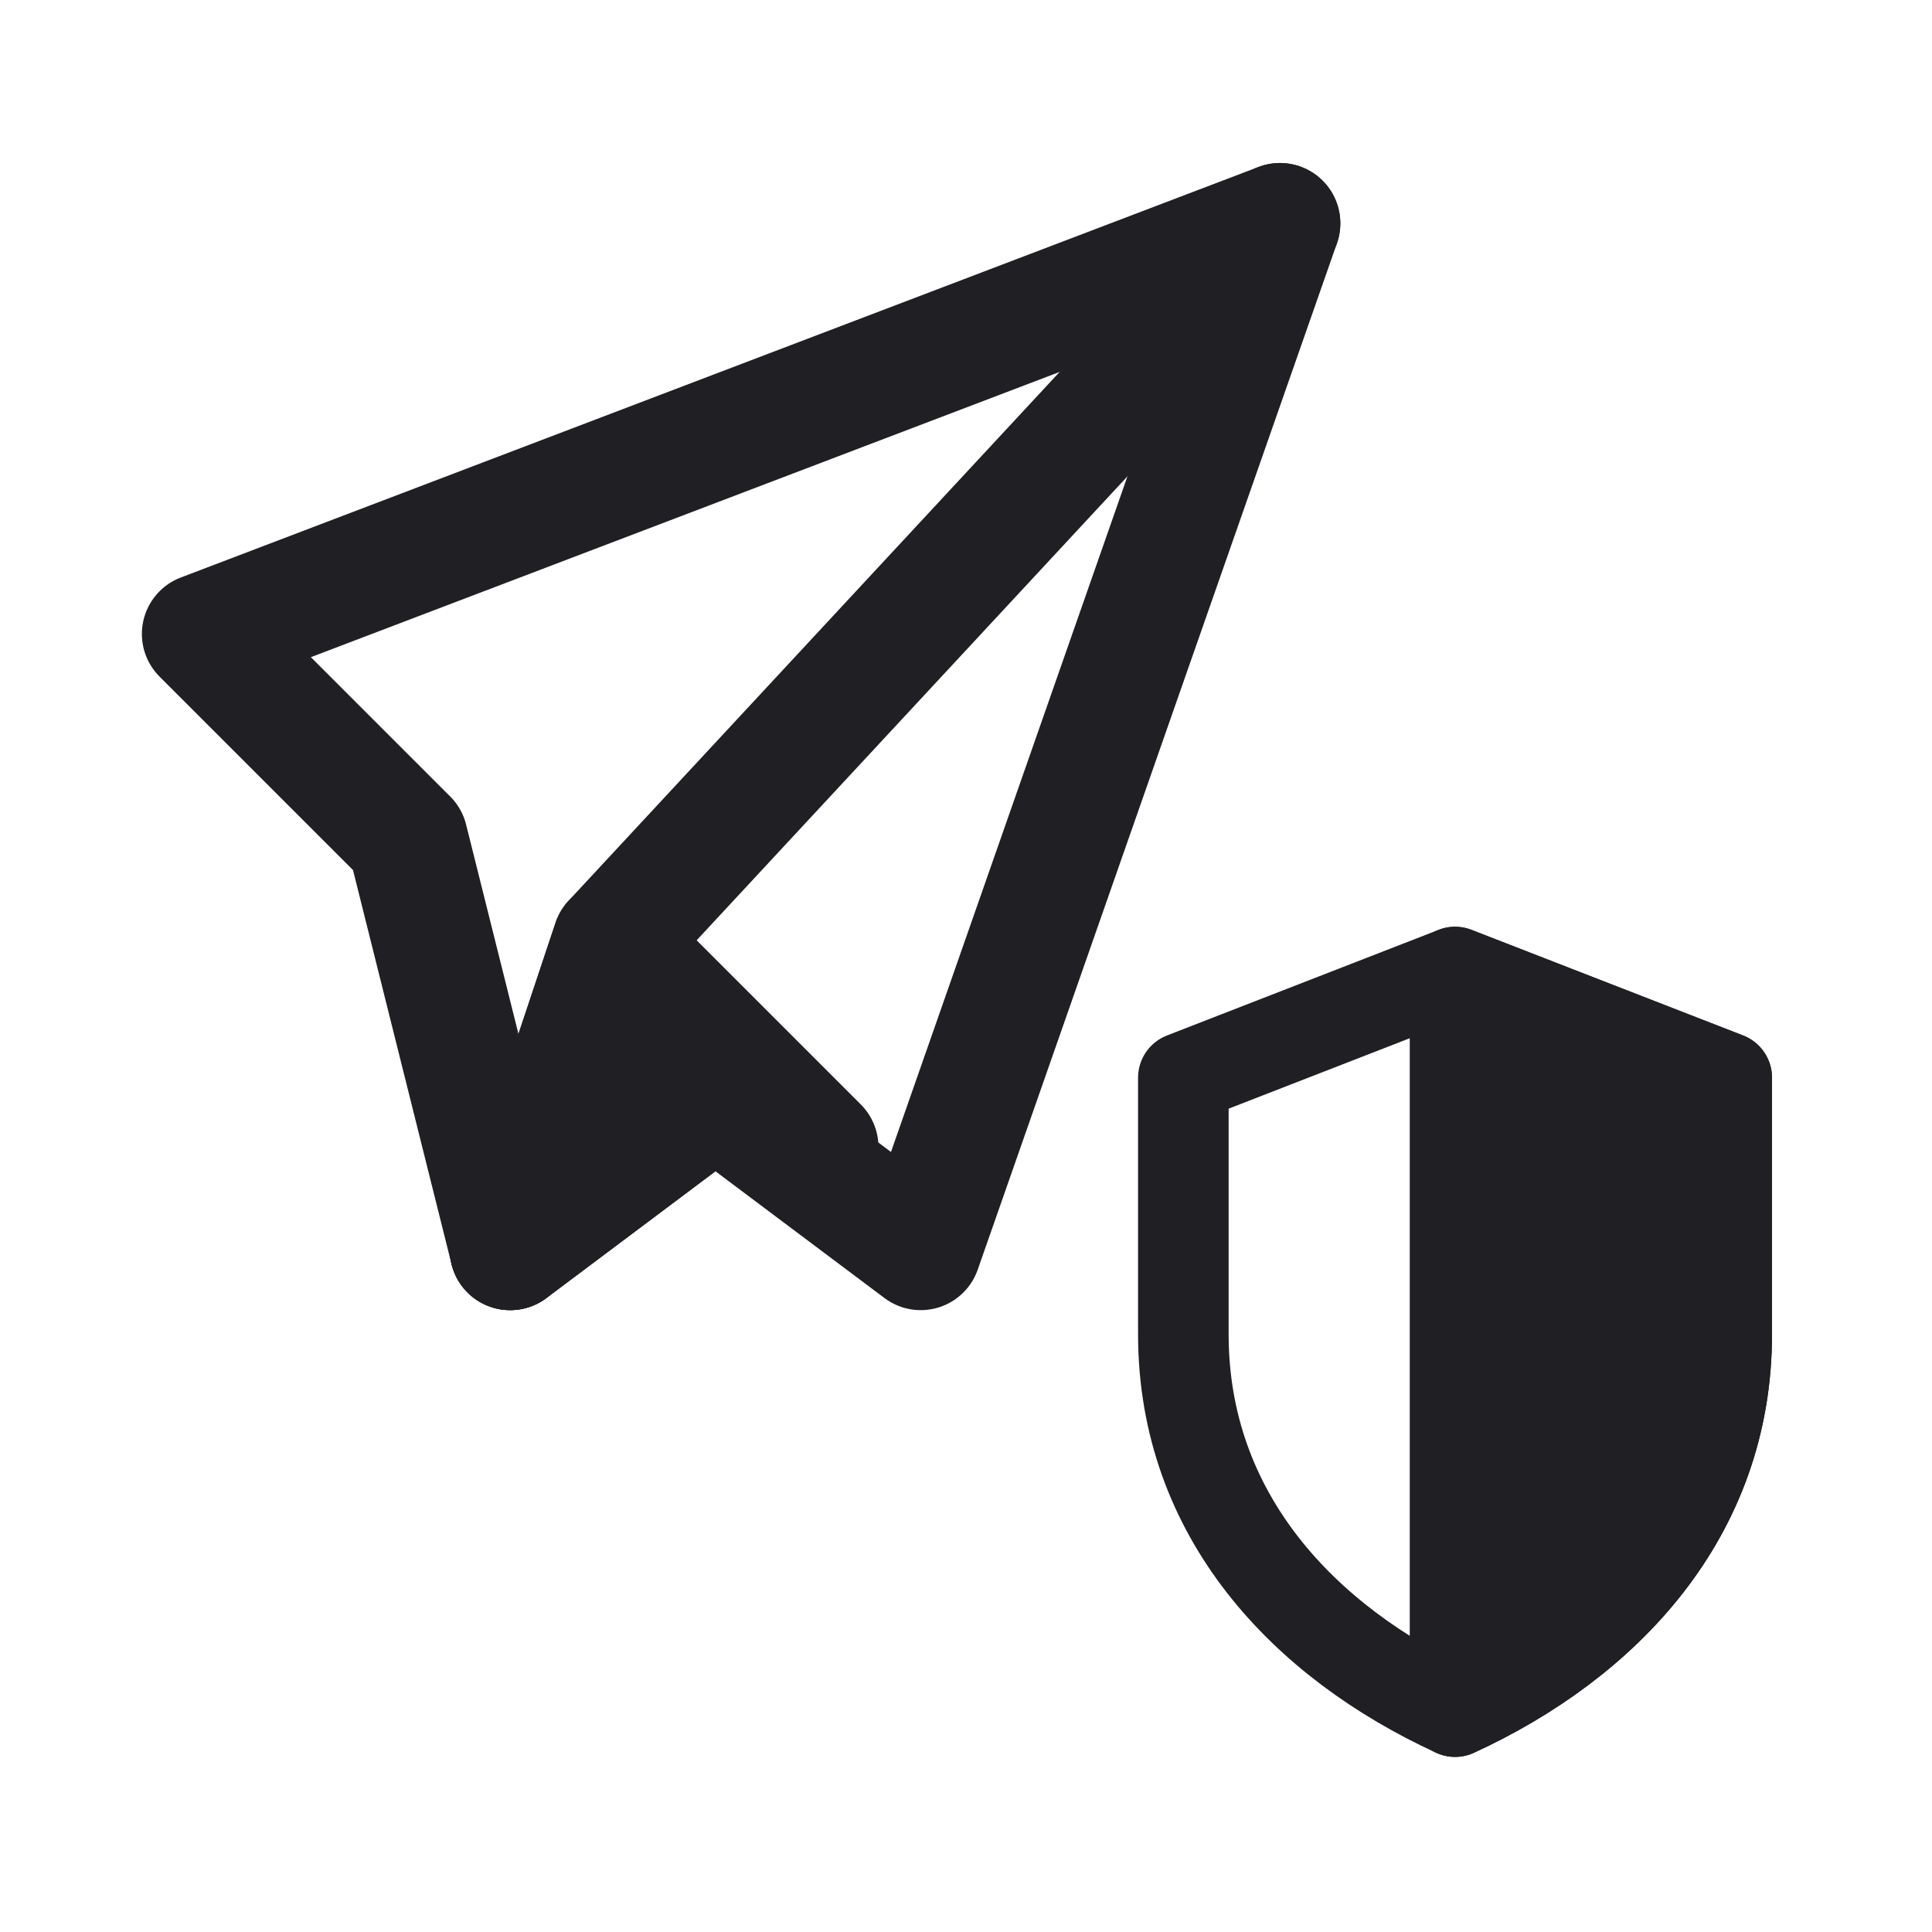
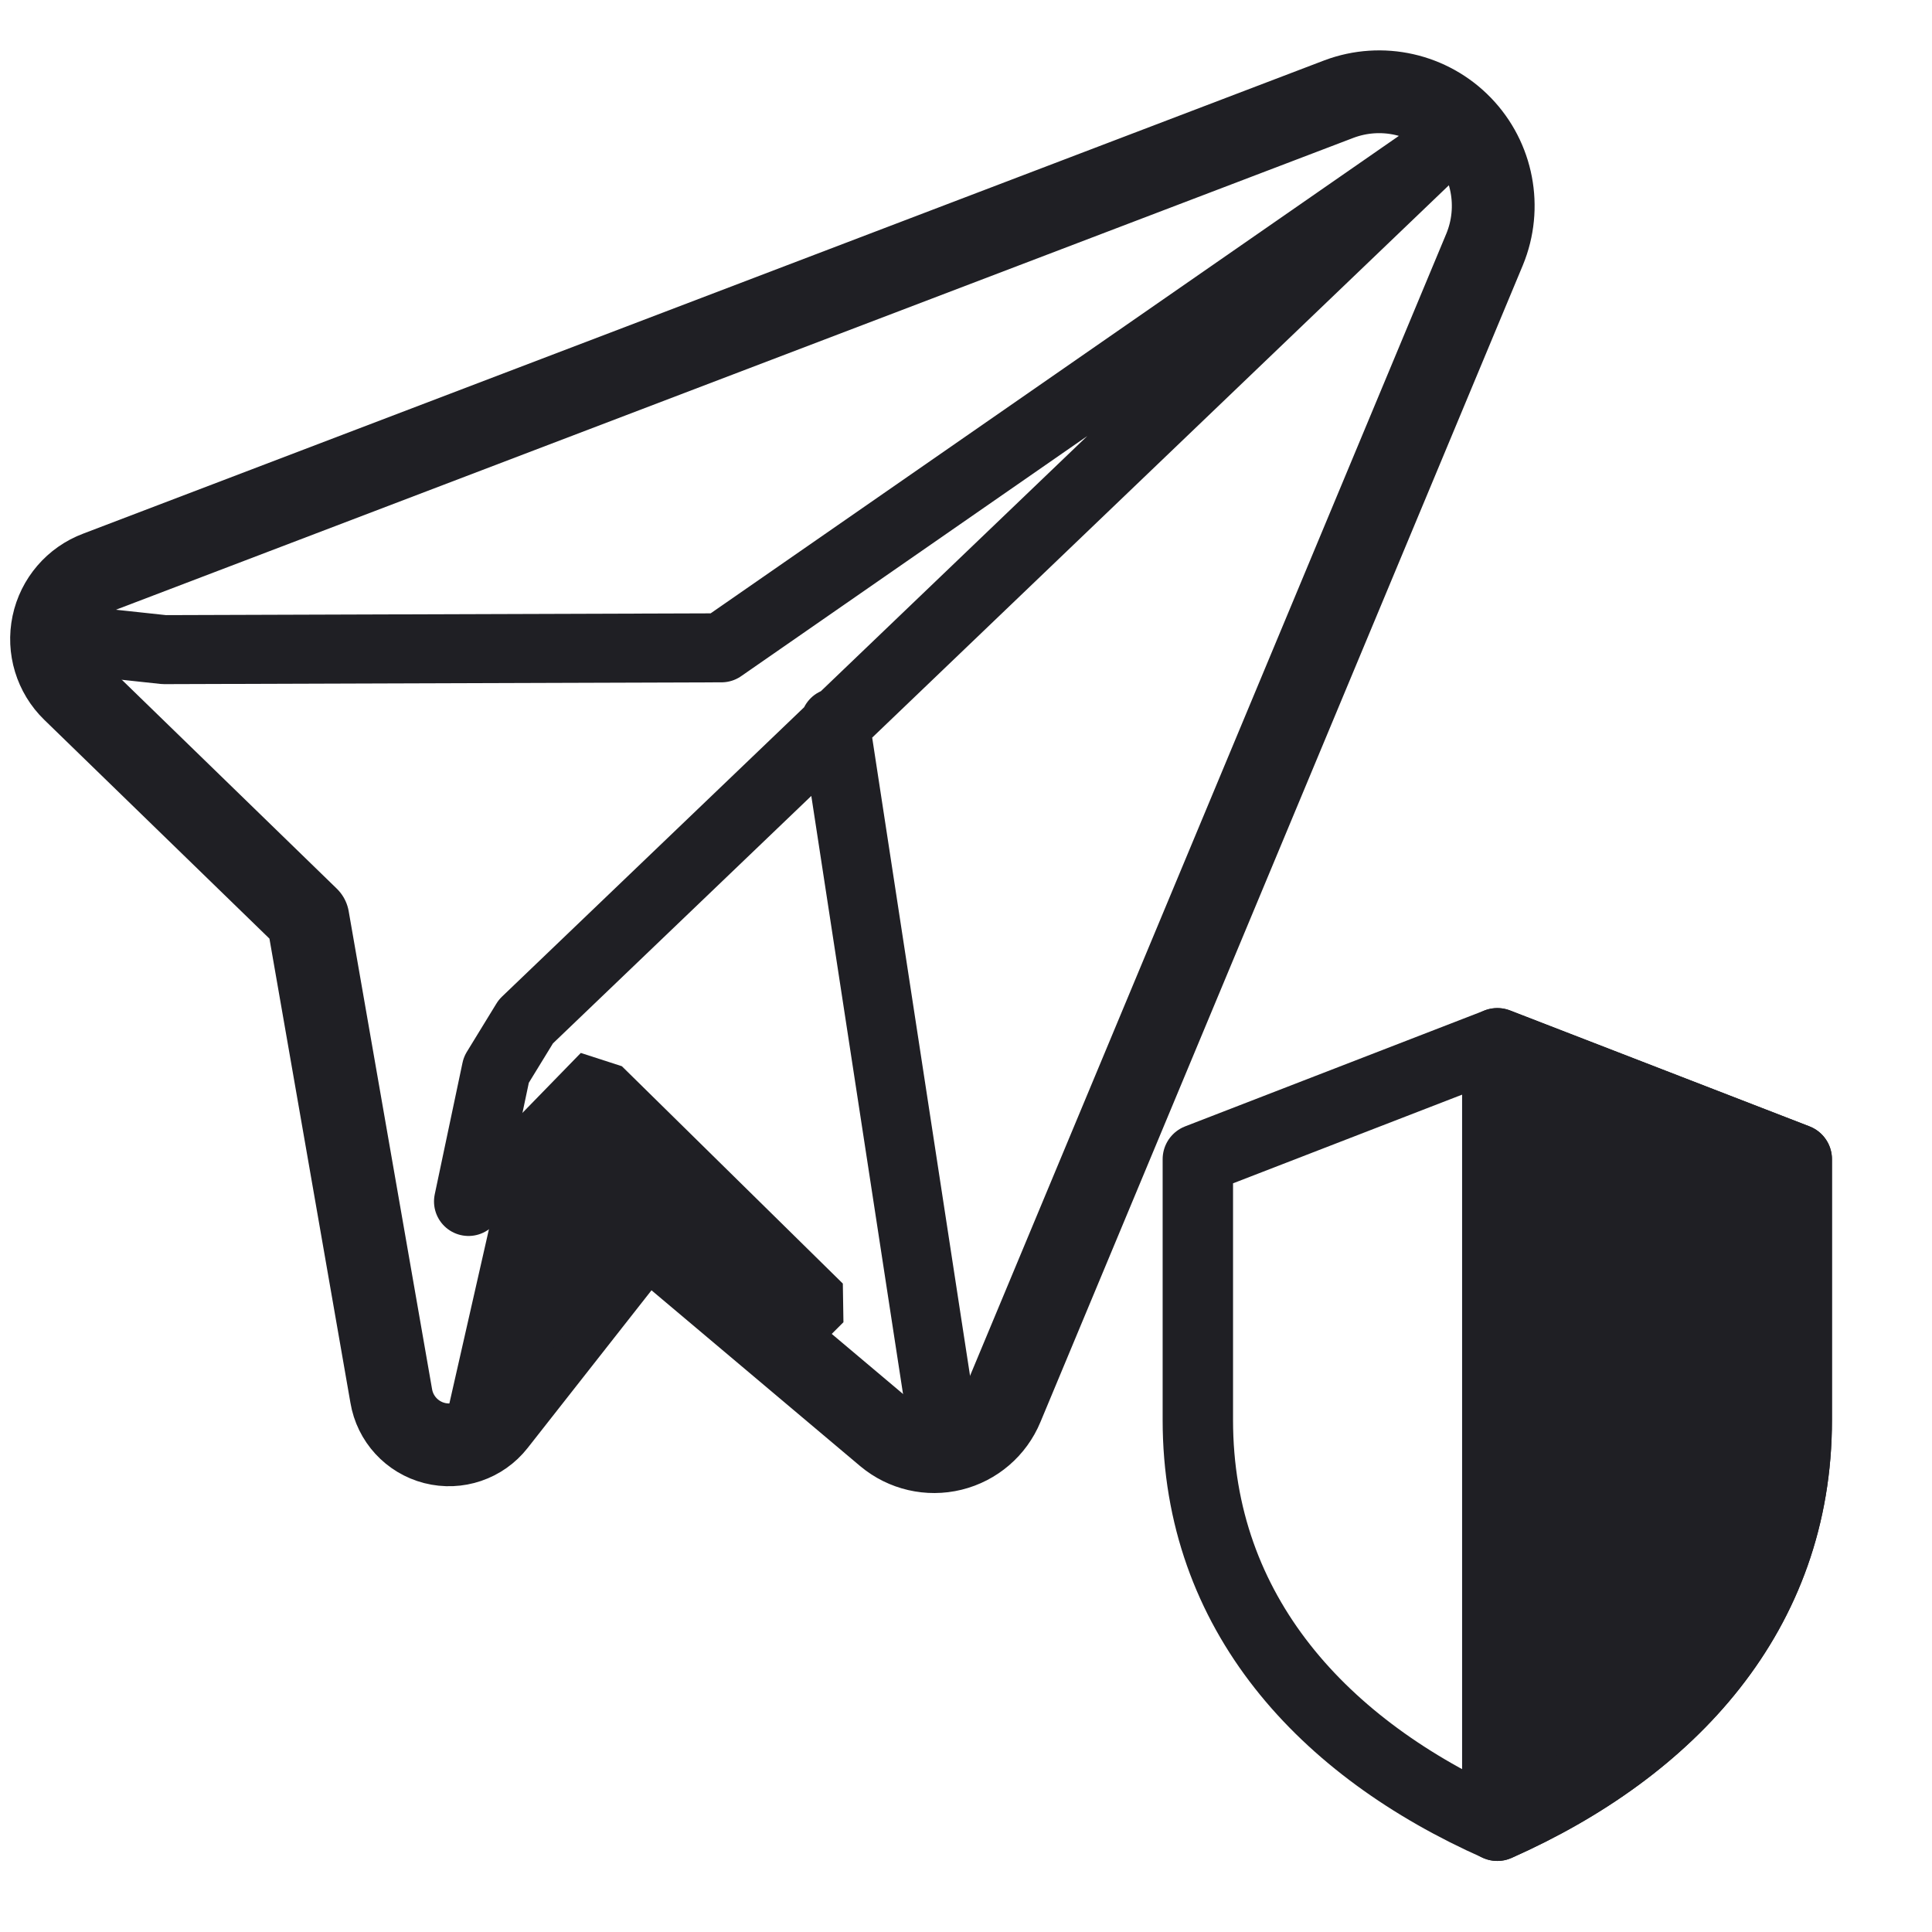
<svg xmlns="http://www.w3.org/2000/svg" width="32" height="32" viewBox="0 0 32 32">
-   <g fill="none" stroke="#1F1F24" stroke-width="2" stroke-linejoin="round" stroke-linecap="round">
-     <path d="M 21.2 3.7 L 3.35 10.5 L 6.75 13.9 L 8.45 20.7 L 11.85 18.15 L 15.25 20.7 Z" />
-     <path d="M 21.2 3.7 L 10.15 15.6 L 8.45 20.7" />
-     <path d="M 10.15 15.6 L 13.55 19 L 11.85 18.15 L 8.45 20.7 Z" fill="#1F1F24" />
-     <path d="M 24.1 16.1 L 28.6 17.85 V 22.1 C 28.6 25.1 26.6 27.2 24.1 28.35 C 21.6 27.2 19.6 25.1 19.6 22.1 V 17.85 Z" stroke-width="1.5" />
-     <path d="M 24.1 16.1 L 28.6 17.85 V 22.1 C 28.6 25.1 26.6 27.2 24.1 28.35 Z" fill="#1F1F24" stroke-width="1.5" />
+   <g stroke-linecap="round" stroke-linejoin="round">
+     <path d="M 1.62 9.48 L 22.18 1.64 A 1.89 1.89 0 0 1 24.59 4.13 L 16.6 23.29 A 1.22 1.22 0 0 1 14.69 23.76 L 10.69 20.39 L 8.2 23.56 A 0.97 0.97 0 0 1 6.48 23.12 L 5.1 15.21 L 1.21 11.43 A 1.18 1.18 0 0 1 1.62 9.48 Z" fill="none" stroke="#1F1F24" stroke-width="1.371" />
+     <path d="M 0.86 10.56 L 2.72 10.76 L 11.95 10.73 L 23.64 2.62 M 23.64 2.62 L 8.71 16.92 L 8.22 17.72 L 7.76 19.9 M 13.83 11.97 L 15.36 21.95 L 15.68 24.03 M 23.64 2.62 L 24.19 2.07" fill="none" stroke="#1F1F24" stroke-width="1.143" />
+     <path d="M 8.5 18.59 L 9.62 17.44 L 10.3 17.66 L 13.96 21.26 L 13.97 21.9 L 13.36 22.51 L 10.69 20.39 L 8.2 23.56 A 0.97 0.97 0 0 1 7.29 23.92 Z" fill="#1F1F24" />
+     <path d="M 24.8 17.28 L 29.76 19.2 V 23.52 C 29.76 26.72 27.68 28.96 24.8 30.24 C 21.92 28.96 19.84 26.72 19.84 23.52 V 19.2 Z" fill="none" stroke="#1F1F24" stroke-width="1.166" />
+     <path d="M 24.8 17.28 L 29.76 19.2 V 23.52 C 29.76 26.72 27.68 28.96 24.8 30.24 Z" fill="#1F1F24" stroke="#1F1F24" stroke-width="1.166" />
  </g>
</svg>
